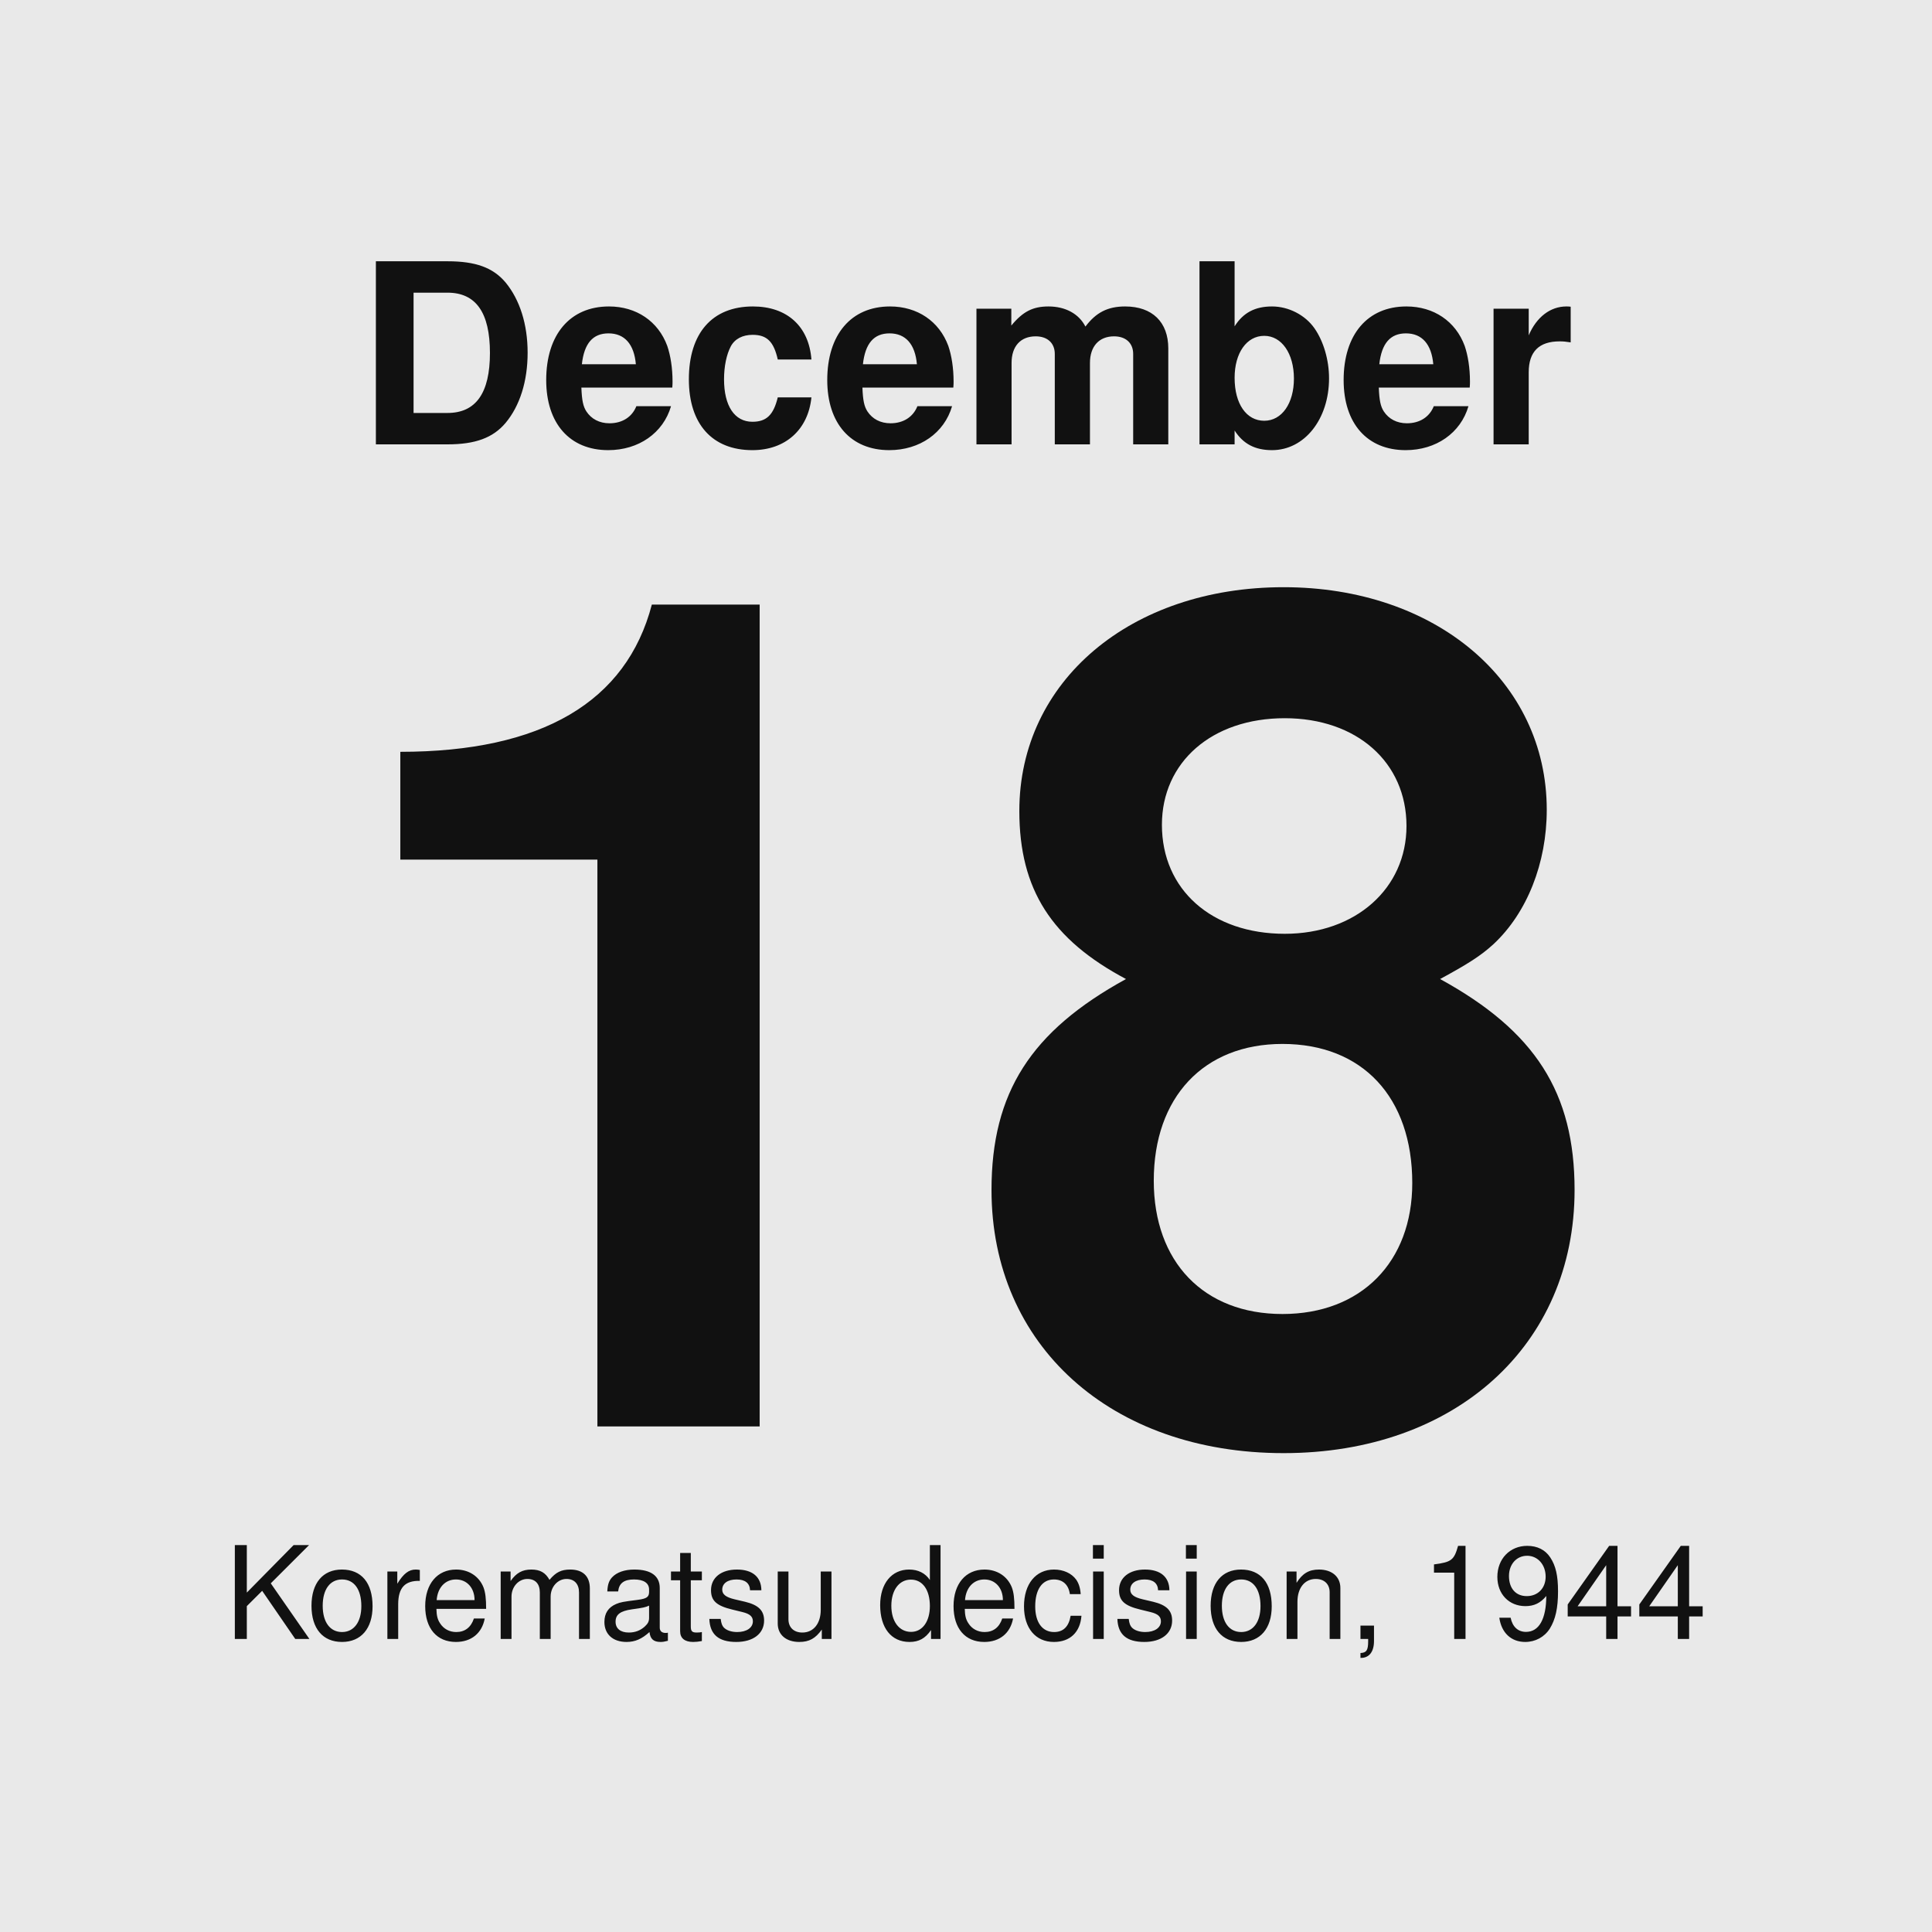
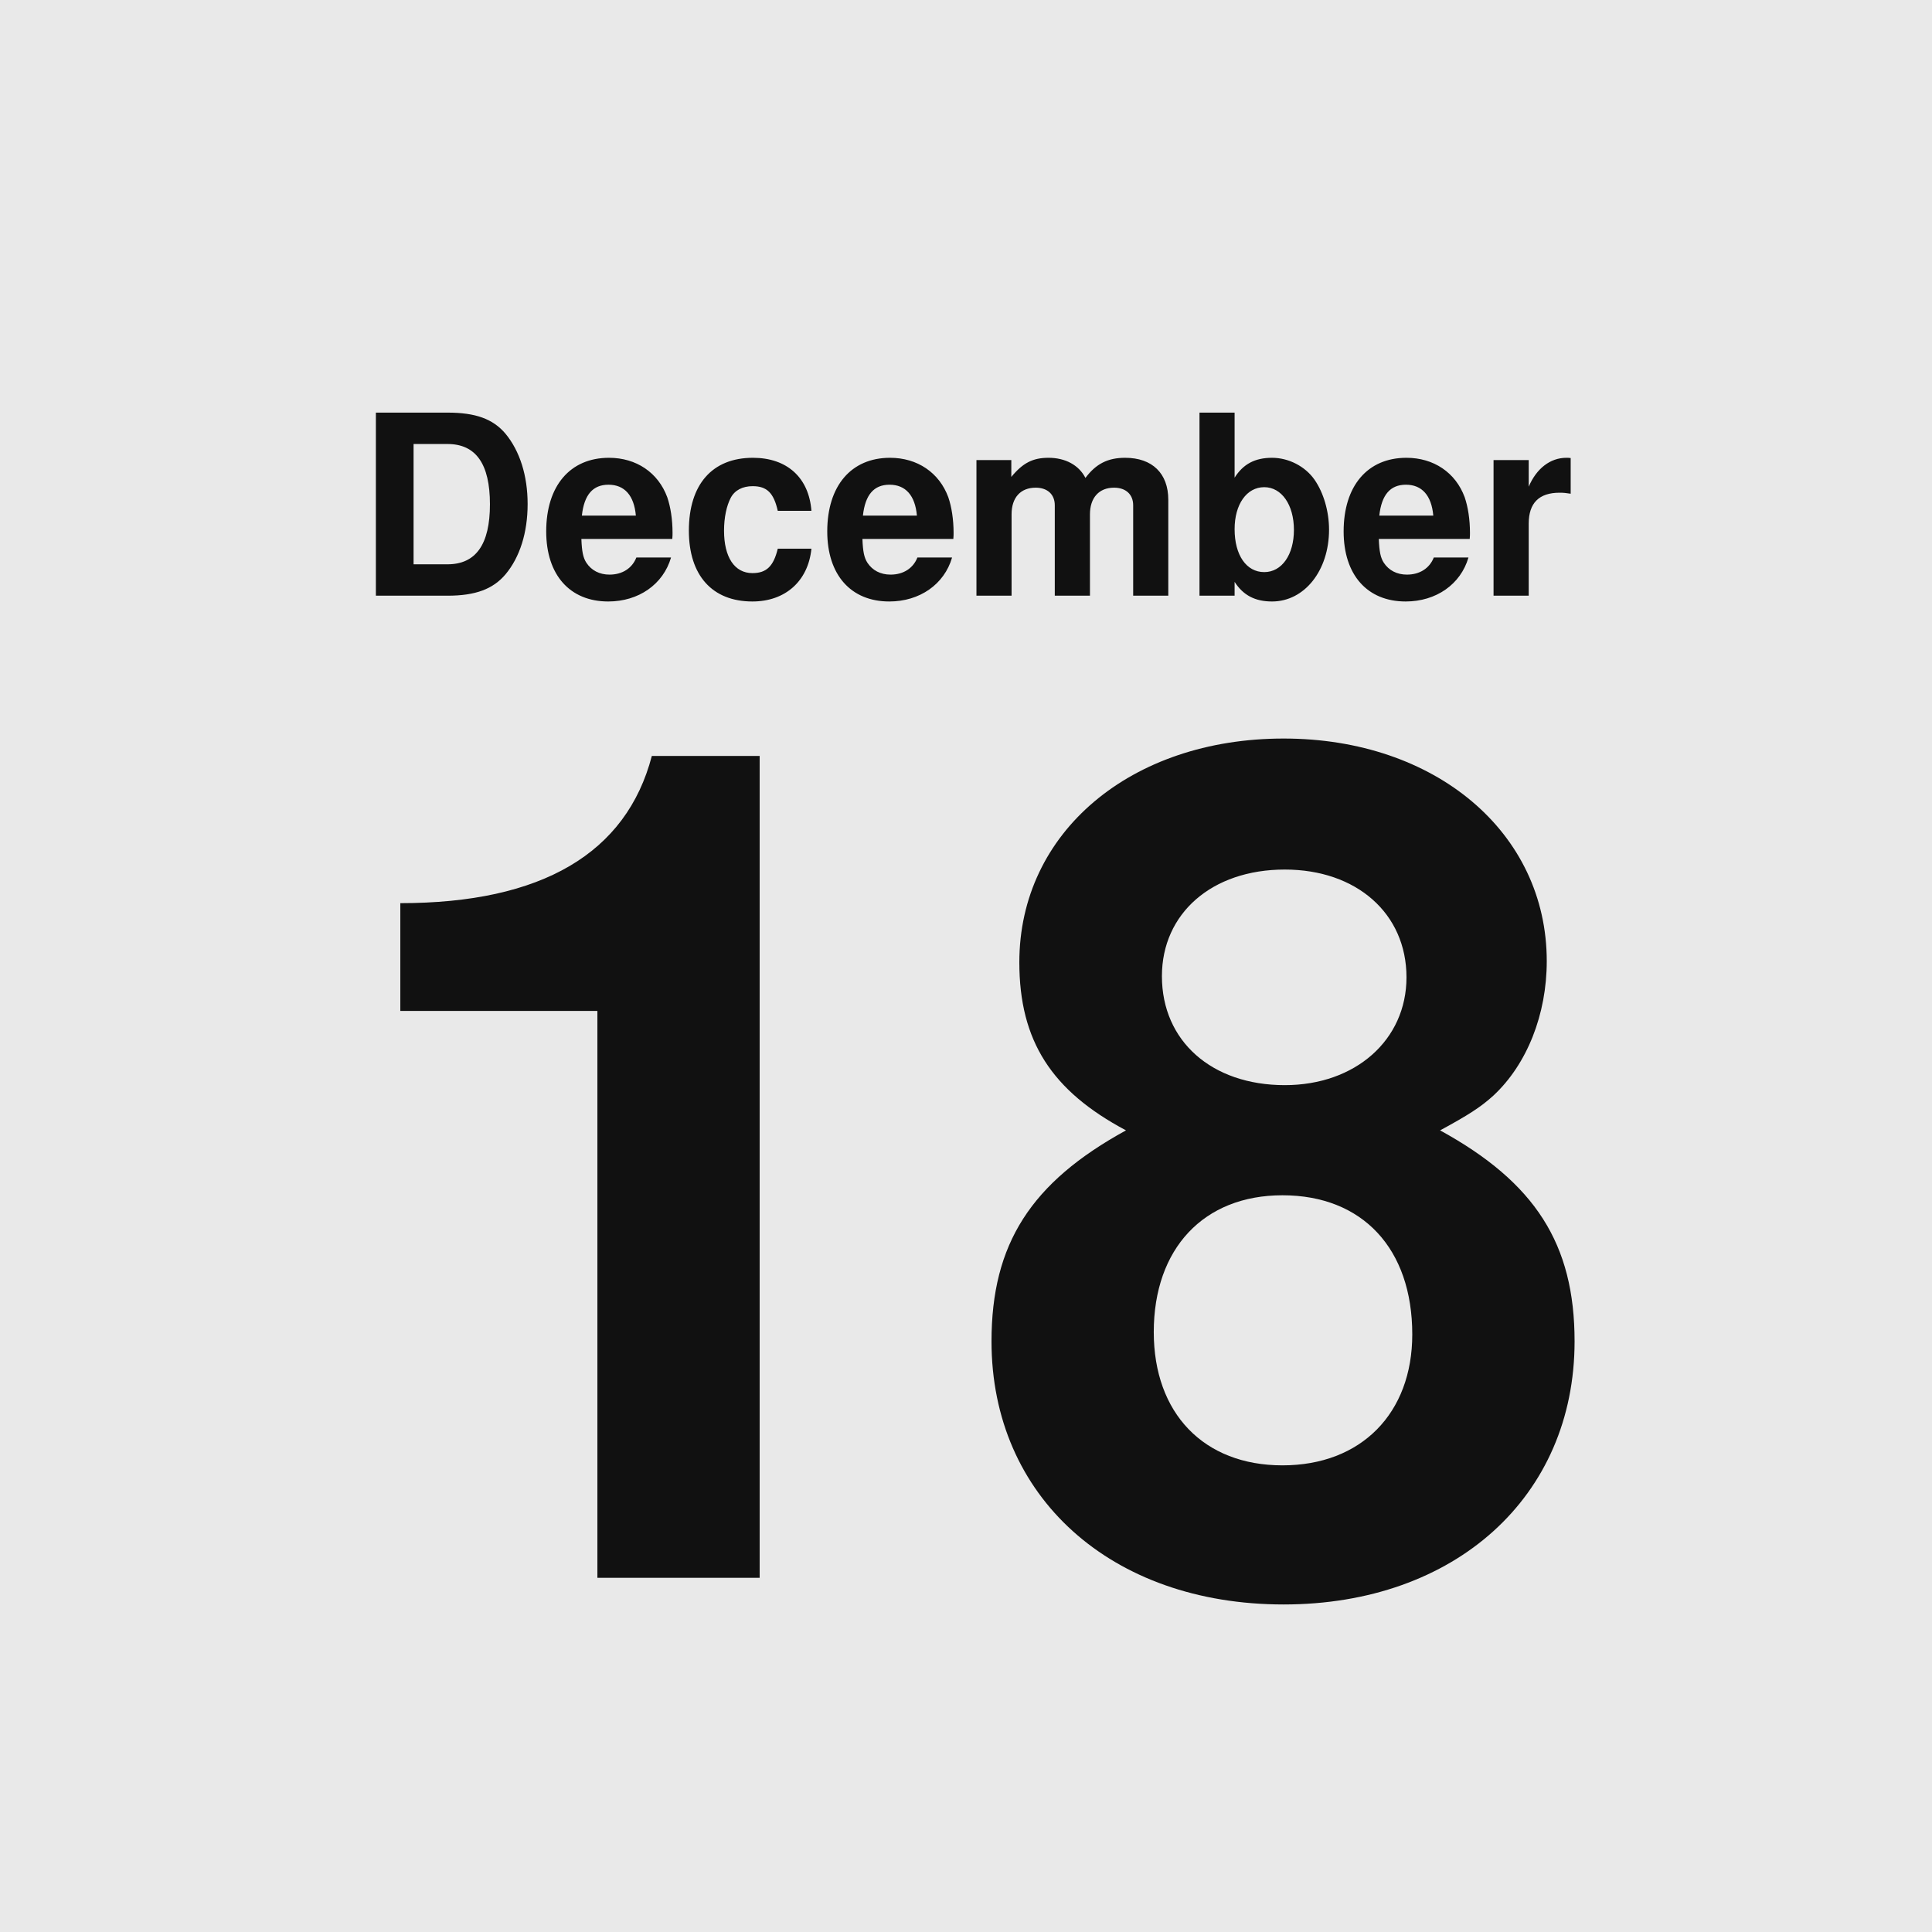
<svg xmlns="http://www.w3.org/2000/svg" width="600" height="600" viewBox="0 0 600 600">
  <rect width="600" height="600" fill="#e9e9e9" />
-   <text x="300" y="138" text-anchor="middle" font-family="Helvetica,Arial,'DejaVu Sans',Verdana,sans-serif" font-size="78" font-weight="bold" fill="#111111">December</text>
-   <text x="300" y="443" text-anchor="middle" font-family="Helvetica,Arial,'DejaVu Sans',Verdana,sans-serif" font-size="360" font-weight="bold" fill="#111111">18</text>
-   <text x="300" y="509" text-anchor="middle" font-family="Helvetica,Arial,'DejaVu Sans',Verdana,sans-serif" font-size="40" fill="#111111">Korematsu decision, 1944</text>
+   <text x="300" y="185" text-anchor="middle" font-family="Helvetica,Arial,'DejaVu Sans',Verdana,sans-serif" font-size="78" font-weight="bold" fill="#111111">December</text>
+   <text x="300" y="490" text-anchor="middle" font-family="Helvetica,Arial,'DejaVu Sans',Verdana,sans-serif" font-size="360" font-weight="bold" fill="#111111">18</text>
</svg>
